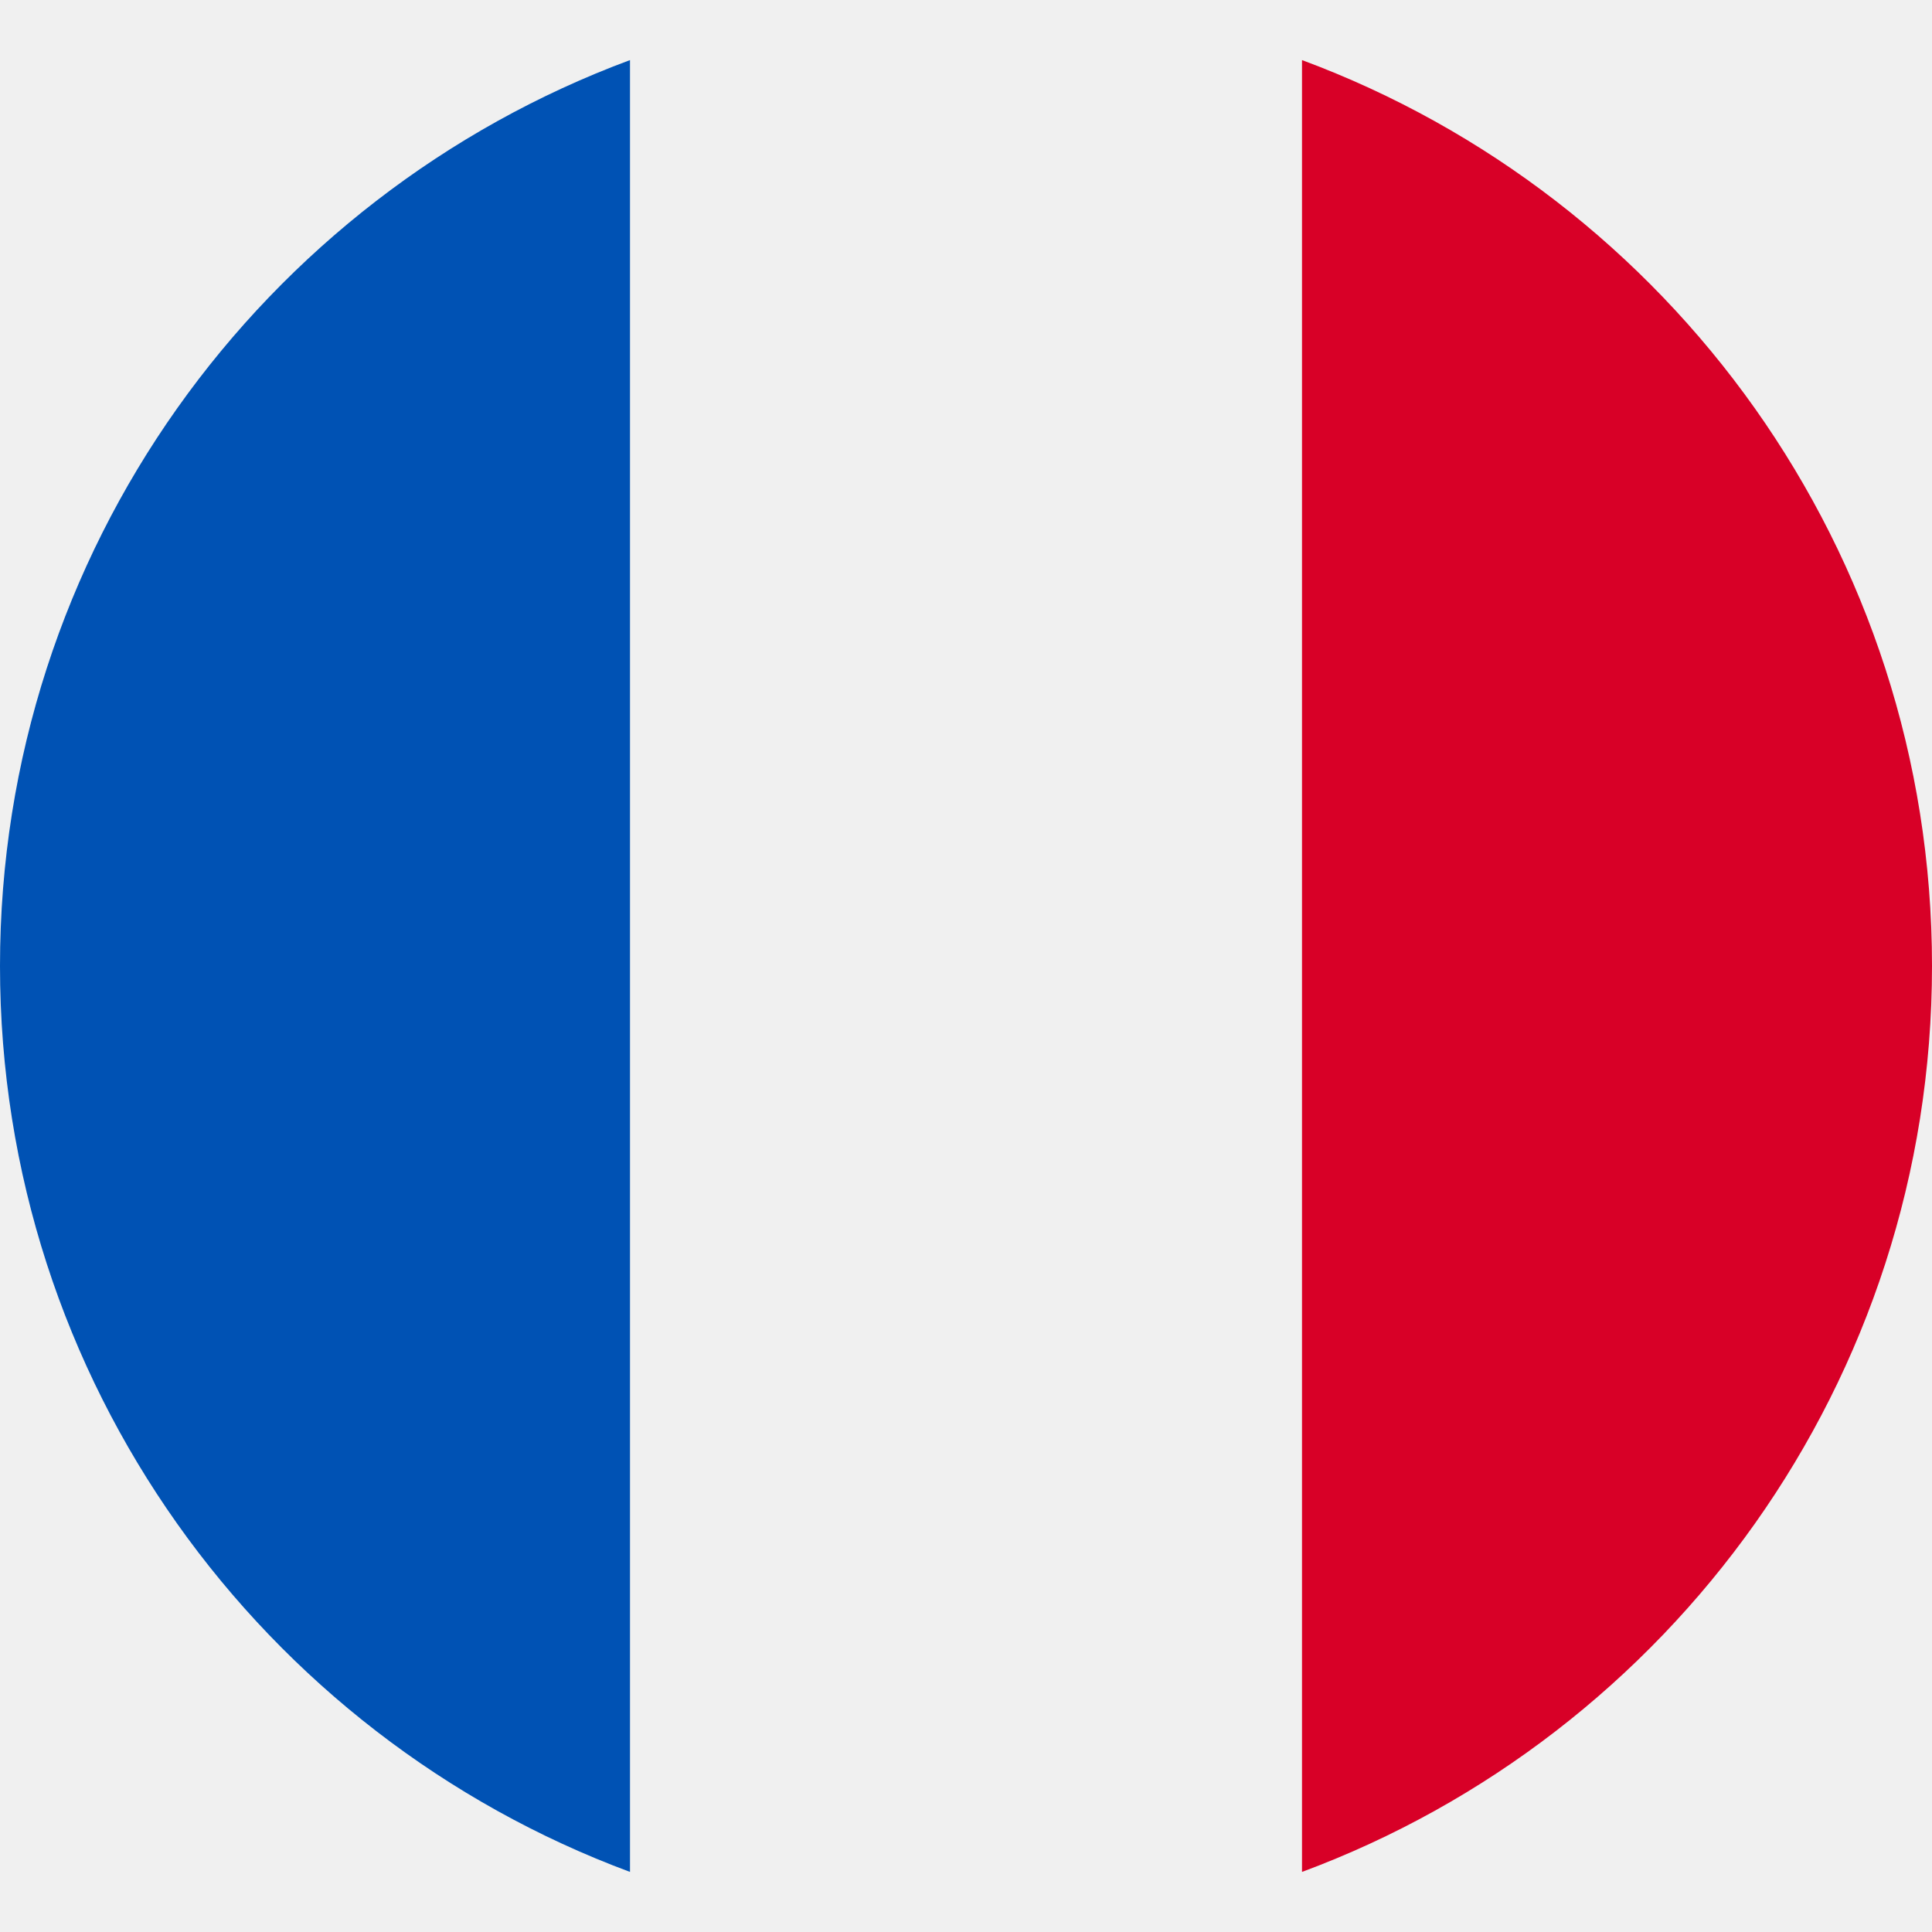
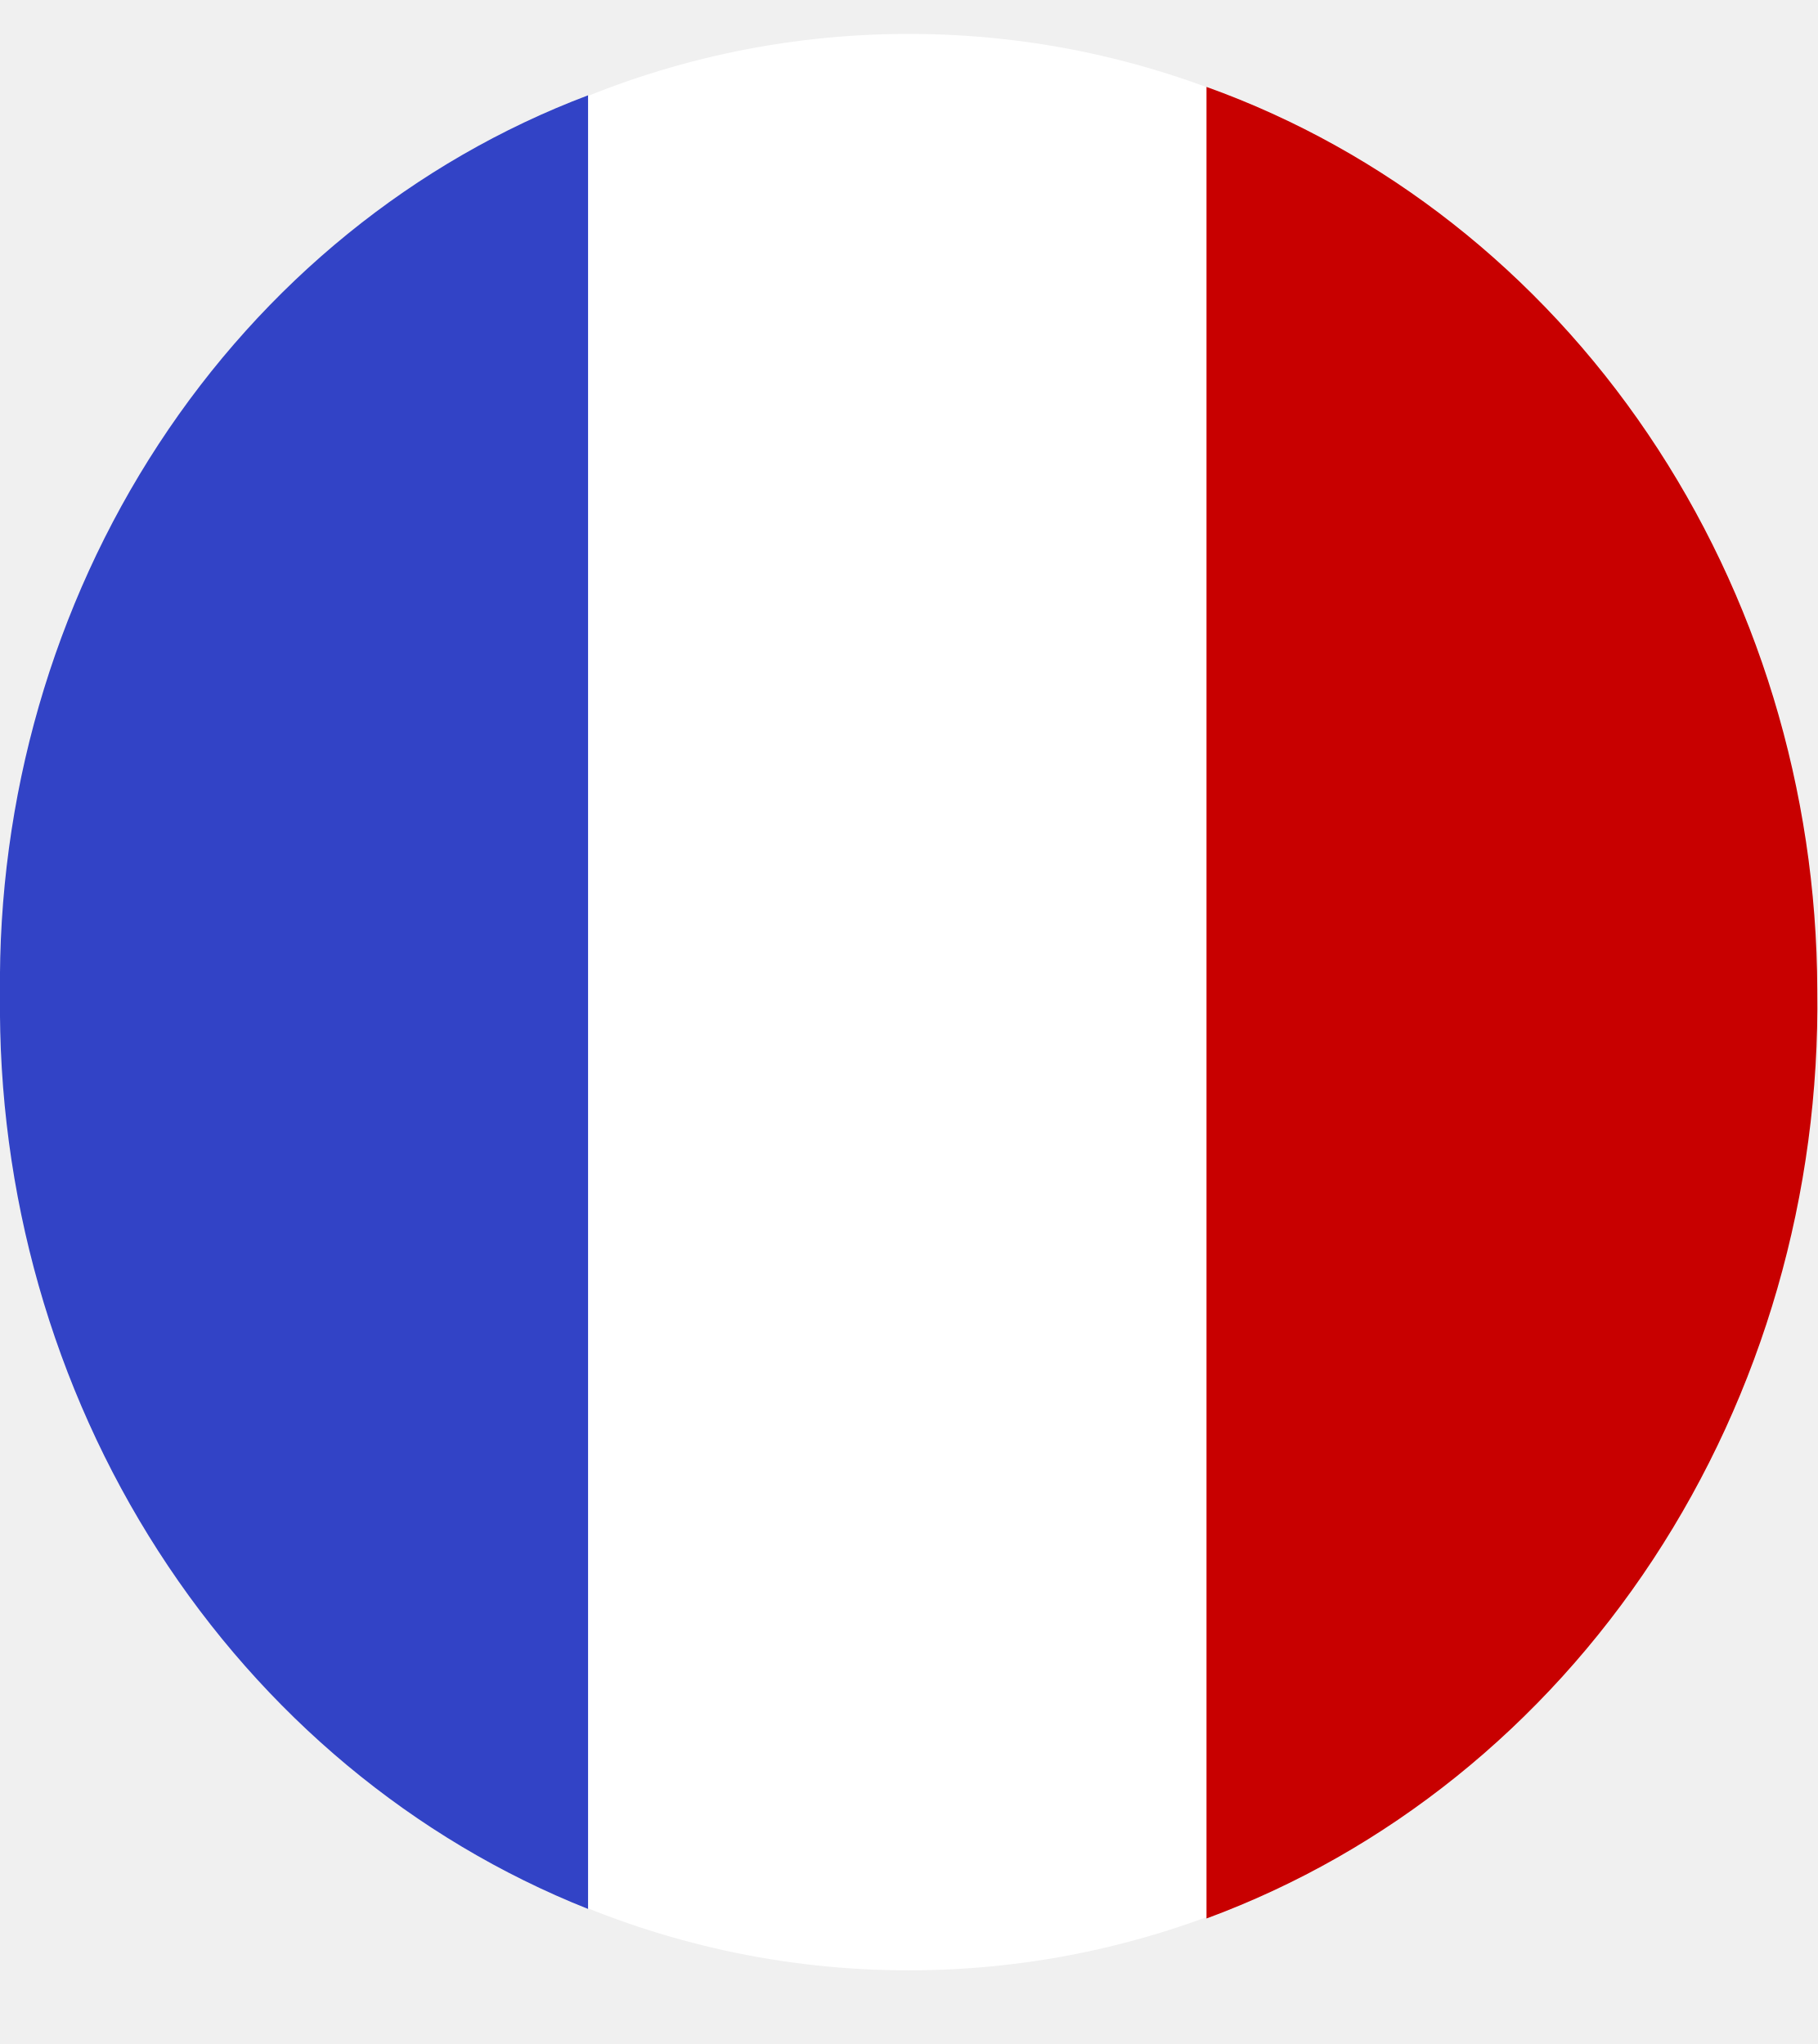
- <svg xmlns="http://www.w3.org/2000/svg" version="1.1" id="Layer_1" x="0px" y="0px" viewBox="0 0 512 512" style="enable-background:new 0 0 512 512;" xml:space="preserve">
-   <circle style="fill:#F0F0F0;" cx="256" cy="256" r="256" />
-   <path style="fill:#D80027;" d="M512,256c0-110.071-69.472-203.906-166.957-240.077v480.155C442.528,459.906,512,366.071,512,256z" />
-   <path style="fill:#0052B4;" d="M0,256c0,110.071,69.473,203.906,166.957,240.077V15.923C69.473,52.094,0,145.929,0,256z" />
+ <svg xmlns="http://www.w3.org/2000/svg" width="24" height="27" viewBox="0 0 24 27" fill="none">
+   <g clip-path="url(#clip0_1700_126)">
+     <path d="M12 26.027C18.627 26.027 24 20.301 24 13.238C24 6.174 18.627 0.448 12 0.448C5.373 0.448 0 6.174 0 13.238C0 20.301 5.373 26.027 12 26.027Z" fill="white" />
+     <path d="M23.999 13.074C23.991 10.438 23.209 7.87 21.762 5.731C20.316 3.592 18.277 1.989 15.933 1.148V25.342C18.318 24.462 20.382 22.803 21.83 20.6C23.278 18.398 24.037 15.764 23.999 13.074Z" fill="#C80000" />
+     <path d="M-1.71411e-05 13.136C-0.031 15.757 0.698 18.324 2.089 20.487C3.479 22.649 5.462 24.301 7.766 25.216V1.259C5.47 2.126 3.486 3.738 2.094 5.868C0.701 7.999 -0.031 10.54 -1.71411e-05 13.136Z" fill="#3243C6" />
+   </g>
+   <defs>
+     <clipPath id="clip0_1700_126">
+       <rect width="24" height="25.579" fill="white" transform="translate(0 0.447754)" />
+     </clipPath>
+   </defs>
</svg>
